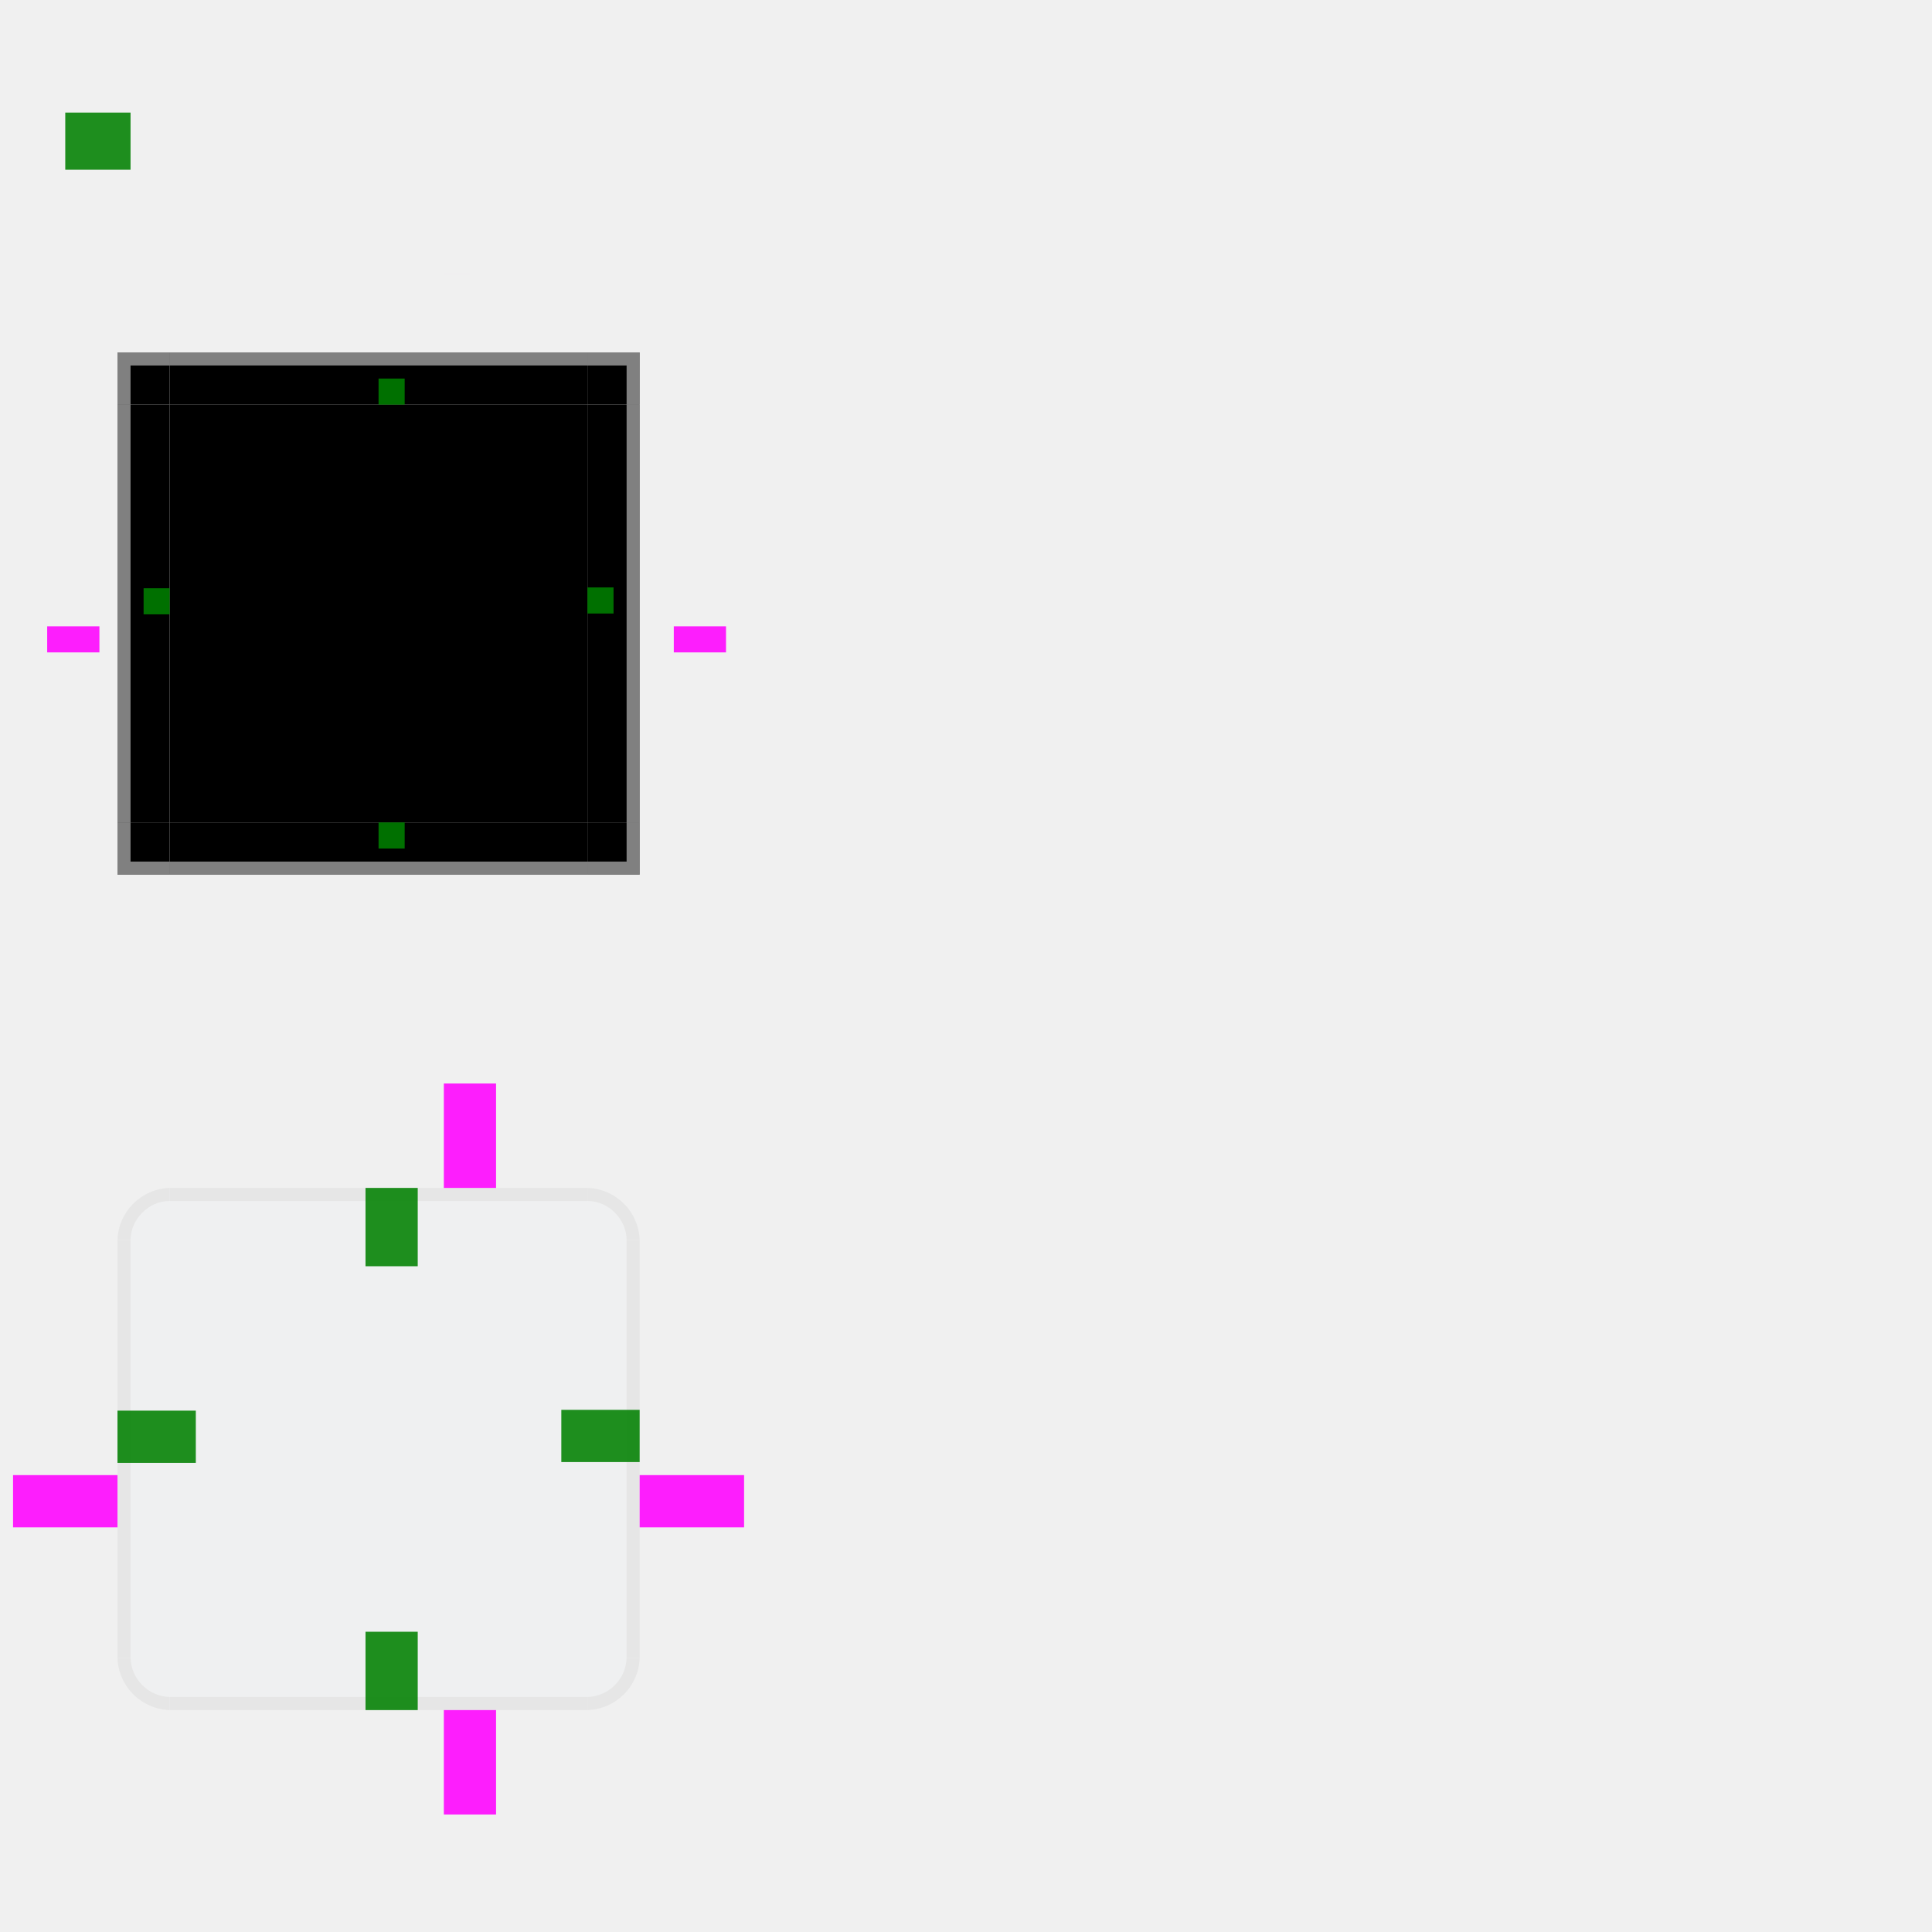
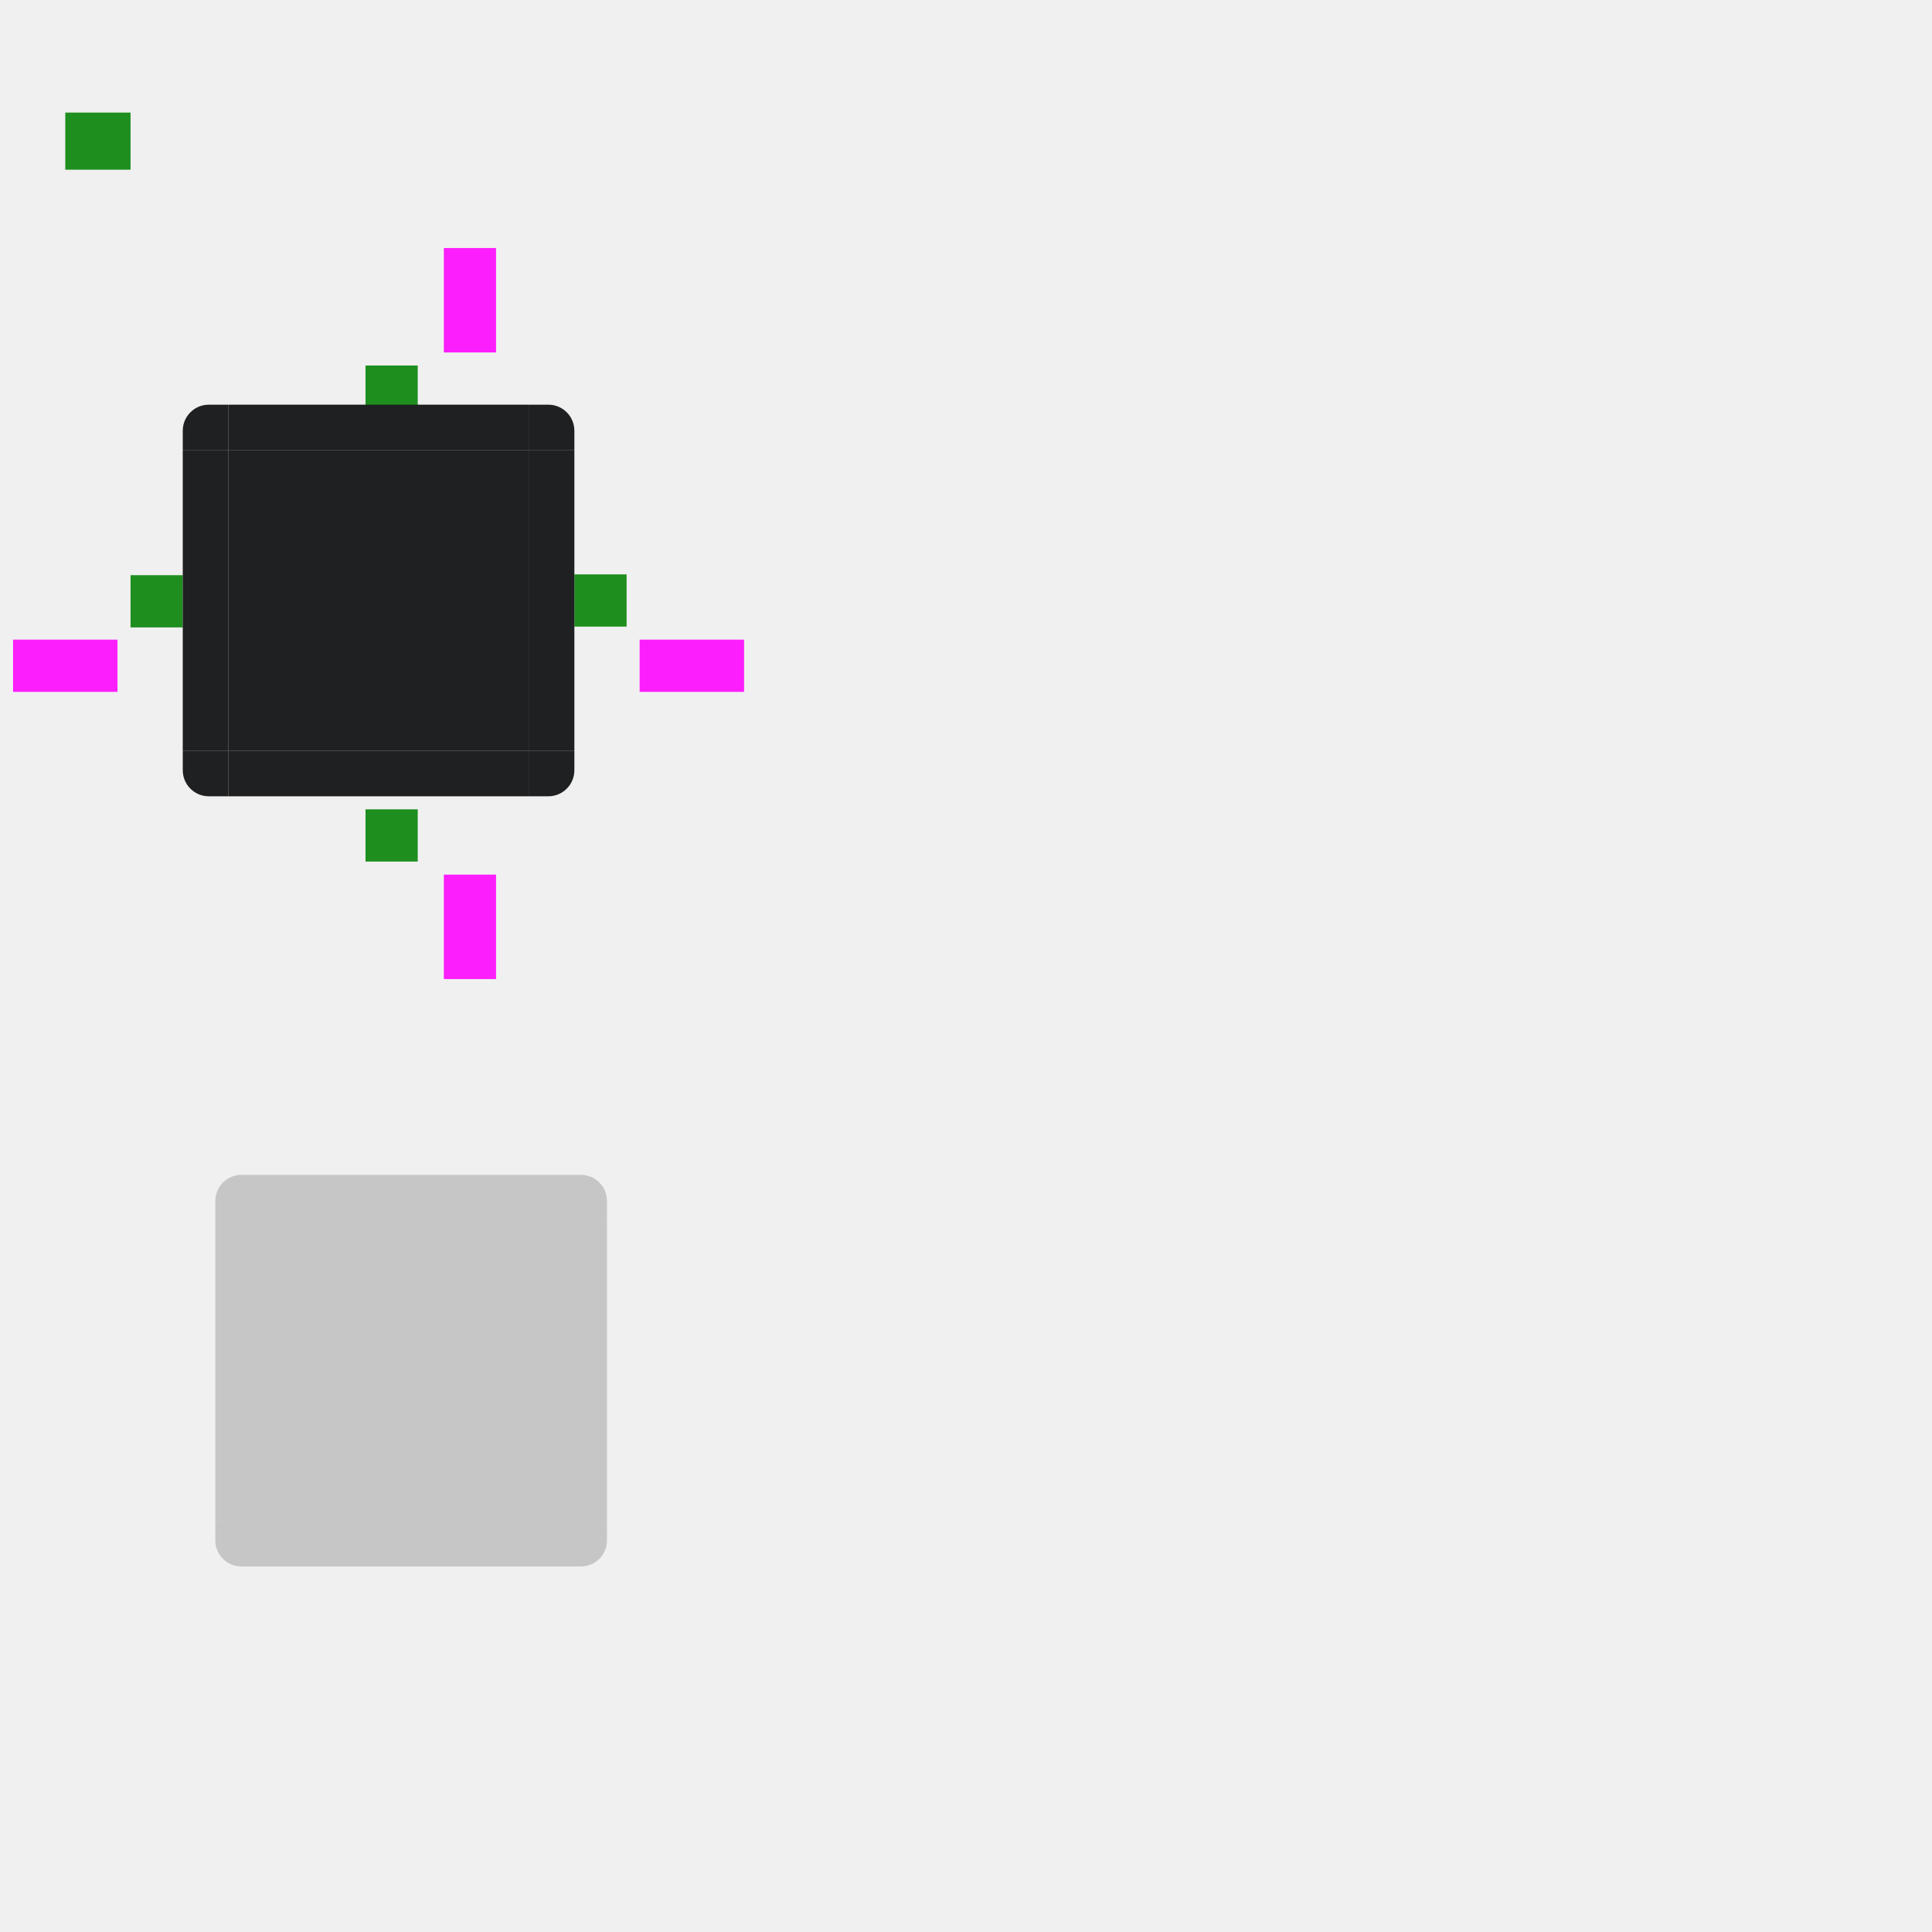
<svg xmlns="http://www.w3.org/2000/svg" width="148" height="148" id="svg3642" version="1.0">
  <defs id="defs3644">
    <style type="text/css" id="current-color-scheme">
      .ColorScheme-Text {
        color:#7B7C7E;
      }
      .ColorScheme-Background{
        color:#EFF0F1;
      }
      .ColorScheme-Highlight{
        color:#3DAEE6;
      }
      .ColorScheme-ViewText {
        color:#7B7C7E;
      }
      .ColorScheme-ViewBackground{
        color:#FCFCFC;
      }
      .ColorScheme-ViewHover {
        color:#3DAEE6;
      }
      .ColorScheme-ViewFocus{
        color:#1E92FF;
      }
      .ColorScheme-ButtonText {
        color:#7B7C7E;
      }
      .ColorScheme-ButtonBackground{
        color:#EFF0F1;
      }
      .ColorScheme-ButtonHover {
        color:#3DAEE6;
      }
      .ColorScheme-ButtonFocus{
        color:#1E92FF;
      }
</style>
    <linearGradient id="linearGradient3809-7">
      <stop id="stop3811-0" offset="0" style="stop-color:#232629;stop-opacity:0.239;" />
      <stop style="stop-color:#111314;stop-opacity:0.098;" offset="0.5" id="stop3817-7" />
      <stop id="stop3815-7" offset="1" style="stop-color:#000000;stop-opacity:0;" />
    </linearGradient>
    <linearGradient id="linearGradient3809-3">
      <stop id="stop3811-1" offset="0" style="stop-color:#232629;stop-opacity:0.239;" />
      <stop style="stop-color:#111314;stop-opacity:0.098;" offset="0.5" id="stop3817-3" />
      <stop id="stop3815-2" offset="1" style="stop-color:#000000;stop-opacity:0;" />
    </linearGradient>
    <linearGradient id="linearGradient3809-4">
      <stop id="stop3811-5" offset="0" style="stop-color:#232629;stop-opacity:0.239;" />
      <stop style="stop-color:#111314;stop-opacity:0.098;" offset="0.5" id="stop3817-6" />
      <stop id="stop3815-73" offset="1" style="stop-color:#000000;stop-opacity:0;" />
    </linearGradient>
    <linearGradient id="linearGradient3809-8">
      <stop id="stop3811-4" offset="0" style="stop-color:#232629;stop-opacity:0.239;" />
      <stop style="stop-color:#111314;stop-opacity:0.098;" offset="0.5" id="stop3817-2" />
      <stop id="stop3815-20" offset="1" style="stop-color:#000000;stop-opacity:0;" />
    </linearGradient>
    <linearGradient id="linearGradient3828-6">
      <stop id="stop3830-5" offset="0" style="stop-color:#232629;stop-opacity:0.239" />
      <stop style="stop-color:#1a1c1e;stop-opacity:0.239" offset="0.33" id="stop3836-0" />
      <stop style="stop-color:#111314;stop-opacity:0.098" offset="0.66" id="stop3832-2" />
      <stop id="stop3834-3" offset="1" style="stop-color:#000000;stop-opacity:0;" />
    </linearGradient>
    <linearGradient id="linearGradient3828-0">
      <stop id="stop3830-7" offset="0" style="stop-color:#232629;stop-opacity:0.239" />
      <stop style="stop-color:#1a1c1e;stop-opacity:0.239" offset="0.33" id="stop3836-9" />
      <stop style="stop-color:#111314;stop-opacity:0.098" offset="0.66" id="stop3832-0" />
      <stop id="stop3834-0" offset="1" style="stop-color:#000000;stop-opacity:0;" />
    </linearGradient>
    <linearGradient id="linearGradient3828-4">
      <stop id="stop3830-4" offset="0" style="stop-color:#232629;stop-opacity:0.239" />
      <stop style="stop-color:#1a1c1e;stop-opacity:0.239" offset="0.33" id="stop3836-3" />
      <stop style="stop-color:#111314;stop-opacity:0.098" offset="0.66" id="stop3832-8" />
      <stop id="stop3834-9" offset="1" style="stop-color:#000000;stop-opacity:0;" />
    </linearGradient>
    <linearGradient id="linearGradient3828-2">
      <stop id="stop3830-75" offset="0" style="stop-color:#232629;stop-opacity:0.239" />
      <stop style="stop-color:#1a1c1e;stop-opacity:0.239" offset="0.33" id="stop3836-31" />
      <stop style="stop-color:#111314;stop-opacity:0.098" offset="0.66" id="stop3832-9" />
      <stop id="stop3834-7" offset="1" style="stop-color:#000000;stop-opacity:0;" />
    </linearGradient>
  </defs>
  <g id="layer1">
    <rect y="8.625" x="5" height="4.375" width="5" id="hint-stretch-borders" style="opacity:0.875;fill:#008000;fill-opacity:1;stroke:none;stroke-width:0;stroke-miterlimit:4;stroke-dasharray:none;stroke-opacity:1" />
    <text id="text4270" y="-506.747" x="198.334" style="font-style:normal;font-variant:normal;font-weight:bold;font-stretch:normal;line-height:0%;font-family:'Gill Sans';text-align:justify;writing-mode:lr-tb;text-anchor:start;fill:#000000;fill-opacity:1;stroke:none;stroke-width:1px;stroke-linecap:butt;stroke-linejoin:miter;stroke-opacity:1" xml:space="preserve">
      <tspan y="-506.747" x="198.334" id="tspan4272" style="font-size:14px;line-height:1.25"> </tspan>
    </text>
    <g style="opacity:0.979" transform="matrix(-0.75,0,0,0.75,133.5,29.5)" id="g3041" />
-     <g id="top" transform="matrix(0.5517241,0,0,2,10.79357,-227.0006)">
-       <path id="path2667" d="M 4,127 V 129 h 58 v -2 c -0.022,-6.7e-4 -0.041,0 -0.062,0 H 4.062 c -0.022,0 -0.041,-6.7e-4 -0.062,0 z" style="fill:#000000" />
-       <path d="M 4,127 V 127.5 h 58 v -0.5 c -0.022,-1.6e-4 -0.041,0 -0.062,0 H 4.062 c -0.022,0 -0.041,-1.6e-4 -0.062,0 z" id="path5283" style="fill:#ffffff;opacity:0.5" />
-     </g>
-     <g id="right" transform="matrix(2,0,0,2.461539,-78.99953,-286.5391)">
-       <path id="path2679" d="m 62,129 v 13 h 2 c 6.68e-4,-0.022 0,-0.041 0,-0.062 v -12.875 c 0,-0.022 6.68e-4,-0.041 0,-0.062 z" style="fill:#000000" />
-       <path d="m 63.5,129 v 13 h 0.5 c 1.67e-4,-0.022 0,-0.041 0,-0.062 v -12.875 c 0,-0.022 1.67e-4,-0.041 0,-0.062 z" id="path5344" style="fill:#ffffff;opacity:0.5" />
-     </g>
-     <g id="bottom" transform="matrix(0.5517241,0,0,2,10.79357,-221.0006)">
-       <path id="path2691" d="M 4,142 V 144 c 0.022,6.7e-4 0.041,0 0.062,0 h 57.875 c 0.022,0 0.041,6.7e-4 0.062,0 v -2 z" style="fill:#000000" />
-       <path d="m 4,143.5 v 0.5 c 0.022,1.7e-4 0.041,0 0.062,0 h 57.875 c 0.022,0 0.041,1.7e-4 0.062,0 v -0.5 z" id="path5362" style="fill:#ffffff;opacity:0.5" />
-     </g>
-     <g transform="translate(-44.99954,-27.00061)" id="bottomleft">
-       <path id="path2697" d="m 54,90 v 4 h 4 v -2 -2 h -2 z" style="fill:#000000" />
-       <path d="m 54,97 v 4 h 4 v -1 h -3 v -3 z" transform="translate(0,-6.999998)" id="path3814" style="fill:#ffffff;opacity:0.5" />
-     </g>
-     <g transform="matrix(0.744186,0,0,2.463508,-31.6507,-13.34375)" id="center">
-       <g transform="matrix(0.344,0,0,0.8118505,3.584,-783.8838)" id="toolbutton-pressed-center">
-         <path id="path11378" d="m 164,987.723 v 16 h 125 v -16 z" style="fill:#000000" />
-       </g>
-     </g>
-     <rect y="29" x="29" height="2" width="2" id="hint-top-margin" style="opacity:0.875;fill:#008000;fill-opacity:1;stroke:none;stroke-width:0.267" />
-     <g transform="matrix(-2,0,0,2,53.00045,-227.0006)" id="topright">
-       <path d="M 4,127 H 2 v 2 h 1 1 v -1 z" id="path5336" style="fill:#000000" />
-       <path d="m -12,12 h -4 v 4 h 1 v -3 h 3 z" transform="matrix(0.5,0,0,0.5,10,121)" id="path5338" style="fill:#ffffff;opacity:0.5" />
-     </g>
-     <rect style="opacity:0.875;fill:#008000;fill-opacity:1;stroke:none;stroke-width:0.267" id="hint-bottom-margin" width="2" height="2" x="29" y="63" />
-     <rect y="45" x="45" height="2" width="2" id="hint-right-margin" style="opacity:0.875;fill:#008000;fill-opacity:1;stroke:none;stroke-width:0.267" />
-     <g id="topleft" transform="matrix(2,0,0,2,5.000465,-227.0006)">
-       <path id="path4234" d="M 4,127 H 2 v 2 h 1 1 v -1 z" style="fill:#000000" />
-       <path id="path4236" transform="matrix(0.5,0,0,0.5,10,121)" d="m -12,12 h -4 v 4 h 1 v -3 h 3 z" style="fill:#ffffff;opacity:0.5" />
-     </g>
-     <g transform="matrix(-2,0,0,2.461539,137.0006,-286.5391)" id="left">
-       <path d="m 62,129 v 13 H 64 c 6.68e-4,-0.022 0,-0.041 0,-0.062 v -12.875 c 0,-0.022 6.68e-4,-0.041 0,-0.062 z" id="path4246" style="fill:#000000" />
-       <path id="path4248" d="m 63.5,129 v 13 h 0.5 c 1.67e-4,-0.022 0,-0.041 0,-0.062 v -12.875 c 0,-0.022 1.67e-4,-0.041 0,-0.062 z" style="fill:#ffffff;opacity:0.5" />
-     </g>
-     <g transform="matrix(-1,0,0,1,103.0005,-27.00061)" id="bottomright">
-       <path d="m 54,90 v 4 h 4 v -2 -2 h -2 z" id="path4279" style="fill:#000000" />
-       <path d="m 93,97 v 3 h -3 v 1 h 4 v -4 z" transform="matrix(-1,0,0,1,148,-6.999998)" id="path3046" style="fill:#ffffff;opacity:0.5" />
-     </g>
-     <rect style="opacity:0.875;fill:#008000;fill-opacity:1;stroke:none;stroke-width:0.267" id="hint-left-margin" width="2" height="2" x="11" y="45.062" />
-     <rect style="opacity:0.875;fill:#ff00ff;fill-opacity:1;stroke:none;stroke-width:0.378" id="hint-right-inset" width="4" height="2" x="51.615" y="47.977" />
-     <rect y="47.977" x="3.615" height="2" width="4" id="hint-left-inset" style="opacity:0.875;fill:#ff00ff;fill-opacity:1;stroke:none;stroke-width:0.378" />
-     <rect style="opacity:0.875;fill:#ff00ff;fill-opacity:1;stroke:none;stroke-width:0.006" id="hint-top-inset" width="2" height="0.001" x="34" y="21" />
-     <rect y="67.977" x="34.615" height="0.001" width="0.001" id="hint-bottom-inset" style="opacity:0.875;fill:#ff00ff;fill-opacity:1;stroke:none;stroke-width:0" />
-     <g transform="matrix(0.5517241,0,0,2,10.79357,-163.0006)" id="focus-top">
-       <path class="ColorScheme-Background" style="fill:currentColor;stroke-width:1" d="M 4,127 V 129 h 58 v -2 c -0.022,-6.7e-4 -0.041,0 -0.062,0 H 4.062 c -0.022,0 -0.041,-6.7e-4 -0.062,0 z" id="path948" />
-       <path class="ColorScheme-Highlight" id="path950" d="M 4,127 V 127.5 h 58 v -0.5 c -0.022,-1.6e-4 -0.041,0 -0.062,0 H 4.062 c -0.022,0 -0.041,-1.6e-4 -0.062,0 z" style="fill:#e6e6e6;fill-rule:nonzero;stroke:none;fill-opacity:1" />
-     </g>
-     <g transform="matrix(2,0,0,2.461539,-78.99953,-222.5391)" id="focus-right">
-       <path class="ColorScheme-Background" style="fill:currentColor;stroke-width:1" d="m 62,129 v 13 h 2 c 6.68e-4,-0.022 0,-0.041 0,-0.062 v -12.875 c 0,-0.022 6.68e-4,-0.041 0,-0.062 z" id="path956" />
-       <path class="ColorScheme-Highlight" id="path958" d="m 63.5,129 v 13 h 0.5 c 1.67e-4,-0.022 0,-0.041 0,-0.062 v -12.875 c 0,-0.022 1.67e-4,-0.041 0,-0.062 z" style="fill:#e6e6e6;fill-rule:nonzero;stroke:none;fill-opacity:1" />
-     </g>
-     <g transform="matrix(0.5517241,0,0,2,10.79357,-157.0006)" id="focus-bottom">
-       <path class="ColorScheme-Background" style="fill:currentColor;stroke-width:1" d="M 4,142 V 144 c 0.022,6.7e-4 0.041,0 0.062,0 h 57.875 c 0.022,0 0.041,6.7e-4 0.062,0 v -2 z" id="path964" />
-       <path class="ColorScheme-Highlight" id="path966" d="m 4,143.5 v 0.5 c 0.022,1.7e-4 0.041,0 0.062,0 h 57.875 c 0.022,0 0.041,1.7e-4 0.062,0 v -0.5 z" style="fill:#e6e6e6;fill-rule:nonzero;stroke:none;fill-opacity:1" />
-     </g>
-     <g id="focus-bottomleft" transform="translate(-44.99954,36.99939)">
-       <path class="ColorScheme-Background" style="fill:currentColor" d="m 54,90 c 0.067,2.183 1.817,3.933 4,4 v -4 z" id="path972" />
-       <path class="ColorScheme-Highlight" id="path974" transform="translate(0,-6.999998)" d="m 54,97 c 0.067,2.183 1.817,3.933 4,4 v -1 c -1.637,-0.05 -2.95,-1.363 -3,-3 z" style="fill:#e6e6e6;fill-rule:nonzero;stroke:none;fill-opacity:1" />
-     </g>
-     <g id="focus-center" transform="matrix(0.744186,0,0,2.463508,-31.6507,50.65625)">
-       <g id="g982" transform="matrix(0.344,0,0,0.8118505,3.584,-783.8838)">
-         <path class="ColorScheme-Background" style="fill:currentColor" d="m 164,987.723 v 16 h 125 v -16 z" id="path980" />
-       </g>
-     </g>
-     <g id="focus-topright" transform="matrix(-2,0,0,2,53.00045,-163.0006)">
-       <path class="ColorScheme-Background" id="path986" d="m 4,127 c -1.091,0.034 -1.966,0.909 -2,2 h 2 z" style="fill:currentColor" />
-       <path class="ColorScheme-Highlight" id="path988" transform="matrix(0.5,0,0,0.5,10,121)" d="m -12,12 c -2.183,0.067 -3.933,1.817 -4,4 h 1 c 0,-1.562 1.344,-3 3,-3 z" style="fill:#e6e6e6;fill-rule:nonzero;stroke:none;fill-opacity:1" />
-     </g>
-     <rect style="opacity:0.875;fill:#008000;fill-opacity:1;stroke:none;stroke-width:0.655" id="focus-hint-top-margin" width="4" height="6" x="28" y="91" />
-     <rect y="125" x="28" height="6" width="4" id="focus-hint-bottom-margin" style="opacity:0.875;fill:#008000;fill-opacity:1;stroke:none;stroke-width:0.655" />
-     <rect style="opacity:0.875;fill:#008000;fill-opacity:1;stroke:none;stroke-width:0.655" id="focus-hint-right-margin" width="6" height="4" x="43" y="108" />
-     <g transform="matrix(2,0,0,2,5.000465,-163.0006)" id="focus-topleft">
-       <path class="ColorScheme-Background" style="fill:currentColor" d="m 4,127 c -1.091,0.034 -1.966,0.909 -2,2 h 2 z" id="path1000" />
-       <path class="ColorScheme-Highlight" style="fill:#e6e6e6;fill-rule:nonzero;stroke:none;fill-opacity:1" d="m -12,12 c -2.183,0.067 -3.933,1.817 -4,4 h 1 c 0,-1.562 1.344,-3 3,-3 z" transform="matrix(0.5,0,0,0.5,10,121)" id="path1002" />
-     </g>
-     <g id="focus-left" transform="matrix(-2,0,0,2.461539,137.0006,-222.5391)">
-       <path class="ColorScheme-Background" id="path1008" d="m 62,129 v 13 H 64 c 6.68e-4,-0.022 0,-0.041 0,-0.062 v -12.875 c 0,-0.022 6.68e-4,-0.041 0,-0.062 z" style="fill:currentColor;stroke-width:1" />
-       <path class="ColorScheme-Highlight" style="fill:#e6e6e6;fill-rule:nonzero;stroke:none;fill-opacity:1" d="m 63.5,129 v 13 h 0.5 c 1.67e-4,-0.022 0,-0.041 0,-0.062 v -12.875 c 0,-0.022 1.67e-4,-0.041 0,-0.062 z" id="path1011" />
-     </g>
-     <g id="focus-bottomright" transform="matrix(-1,0,0,1,103.0005,36.99939)">
-       <path class="ColorScheme-Background" id="path1017" d="m 54,90 c 0.067,2.183 1.817,3.933 4,4 v -4 z" style="fill:currentColor" />
-       <path class="ColorScheme-Highlight" id="path1019" transform="matrix(-1,0,0,1,148,-6.999998)" d="m 93,97 c -0.05,1.637 -1.363,2.95 -3,3 v 1 c 2.183,-0.067 3.933,-1.817 4,-4 z" style="fill:#e6e6e6;fill-rule:nonzero;stroke:none;fill-opacity:1" />
-     </g>
-     <rect y="108.062" x="9" height="4" width="6" id="focus-hint-left-margin" style="opacity:0.875;fill:#008000;fill-opacity:1;stroke:none;stroke-width:0.655" />
-     <rect y="113" x="49" height="4" width="8" id="focus-hint-right-inset" style="opacity:0.875;fill:#ff00ff;fill-opacity:1;stroke:none;stroke-width:0.756" />
-     <rect style="opacity:0.875;fill:#ff00ff;fill-opacity:1;stroke:none;stroke-width:0.756" id="focus-hint-left-inset" width="8" height="4" x="1" y="113" />
-     <rect y="83" x="34" height="8" width="4" id="focus-hint-top-inset" style="opacity:0.875;fill:#ff00ff;fill-opacity:1;stroke:none;stroke-width:0.756" />
-     <rect style="opacity:0.875;fill:#ff00ff;fill-opacity:1;stroke:none;stroke-width:0.756" id="focus-hint-bottom-inset" width="4" height="8" x="34" y="131" />
+     <path id="path9" />
+     <path id="path11" />
+     <path id="path10" />
+     <path id="path13" />
+     <path id="path12" />
+     <rect y="28" x="28" height="4" width="4" id="hint-top-margin" style="opacity:0.875;fill:#008000;fill-opacity:1;stroke:none;stroke-width:0.535" />
+     <rect style="opacity:0.875;fill:#008000;fill-opacity:1;stroke:none;stroke-width:0.535" id="hint-bottom-margin" width="4" height="4" x="28" y="62" />
+     <rect y="44" x="44" height="4" width="4" id="hint-right-margin" style="opacity:0.875;fill:#008000;fill-opacity:1;stroke:none;stroke-width:0.535" />
+     <rect style="opacity:0.875;fill:#008000;fill-opacity:1;stroke:none;stroke-width:0.535" id="hint-left-margin" width="4" height="4" x="10" y="44.062" />
+     <rect style="opacity:0.875;fill:#ff00ff;fill-opacity:1;stroke:none;stroke-width:0.756" id="hint-right-inset" width="8" height="4" x="49" y="49" />
+     <rect y="49" x="1" height="4" width="8" id="hint-left-inset" style="opacity:0.875;fill:#ff00ff;fill-opacity:1;stroke:none;stroke-width:0.756" />
+     <rect style="opacity:0.875;fill:#ff00ff;fill-opacity:1;stroke:none;stroke-width:0.756" id="hint-top-inset" width="4" height="8" x="34" y="19" />
+     <rect y="67" x="34" height="8" width="4" id="hint-bottom-inset" style="opacity:0.875;fill:#ff00ff;fill-opacity:1;stroke:none;stroke-width:0.756" />
+     <g id="g1" transform="matrix(0.744186,0,0,2.463508,-31.6507,50.65625)" />
+     <path id="normal-topright" style="opacity:1;fill:#1f2022;stroke-width:1.996;stroke-linecap:round;stroke-linejoin:round;fill-opacity:1" d="M 40.496,34.5 H 44 V 33 c 0,-1.108 -0.892,-2 -2,-2 h -1.504 z" />
+     <path id="normal-bottomright" style="opacity:1;fill:#1f2022;stroke-width:1.996;stroke-linecap:round;stroke-linejoin:round;fill-opacity:1" d="M 40.496,57.5 V 61 H 42 c 1.108,0 2,-0.892 2,-2 v -1.5 z" />
+     <path id="normal-right" style="opacity:1;fill:#1f2022;stroke-width:1.996;stroke-linecap:round;stroke-linejoin:round;fill-opacity:1" d="M 40.496,57.5 H 44 v -23 h -3.504 z" />
+     <path id="normal-bottomleft" style="opacity:1;fill:#1f2022;stroke-width:1.996;stroke-linecap:round;stroke-linejoin:round;fill-opacity:1" d="M 17.504,57.5 H 14 V 59 c 0,1.108 0.892,2 2,2 h 1.504 z" />
+     <path id="normal-bottom" style="opacity:1;fill:#1f2022;stroke-width:1.996;stroke-linecap:round;stroke-linejoin:round;fill-opacity:1" d="M 17.504,57.5 V 61 h 22.992 v -3.5 z" />
+     <path id="normal-left" style="opacity:1;fill:#1f2022;stroke-width:1.996;stroke-linecap:round;stroke-linejoin:round;fill-opacity:1" d="M 17.504,34.5 H 14 v 23 h 3.504 z" />
+     <path id="normal-center" style="opacity:1;fill:#1f2022;stroke-width:1.996;stroke-linecap:round;stroke-linejoin:round;fill-opacity:1" d="m 17.504,34.5 v 23 h 22.992 v -23 z" />
+     <path id="normal-topleft" style="opacity:1;fill:#1f2022;stroke-width:1.996;stroke-linecap:round;stroke-linejoin:round;fill-opacity:1" d="M 17.504,31 H 16 c -1.108,0 -2,0.892 -2,2 v 1.5 h 3.504 z" />
+     <path id="normal-top" style="opacity:1;fill:#1f2022;stroke-width:1.996;stroke-linecap:round;stroke-linejoin:round;fill-opacity:1" d="m 17.504,31 v 3.5 H 40.496 V 31 Z" />
+     <path id="focus-topright" style="fill:#1f2022;stroke-width:1.996;stroke-linecap:round;stroke-linejoin:round;fill-opacity:1;opacity:0.2" d="m 42.992,93.5 h 3.504 V 92 c 0,-1.108 -0.892,-2 -2,-2 h -1.504 z" />
+     <path id="focus-bottomright" style="fill:#1f2022;stroke-width:1.996;stroke-linecap:round;stroke-linejoin:round;fill-opacity:1;opacity:0.2" d="m 42.992,116.5 v 3.5 h 1.504 c 1.108,0 2,-0.892 2,-2 v -1.5 z" />
+     <path id="focus-right" style="fill:#1f2022;stroke-width:1.996;stroke-linecap:round;stroke-linejoin:round;fill-opacity:1;opacity:0.2" d="m 42.992,116.5 h 3.504 v -23 h -3.504 z" />
+     <path id="focus-bottomleft" style="fill:#1f2022;stroke-width:1.996;stroke-linecap:round;stroke-linejoin:round;fill-opacity:1;opacity:0.2" d="m 20,116.5 h -3.504 v 1.5 c 0,1.108 0.892,2 2,2 H 20 Z" />
+     <path id="focus-bottom" style="fill:#1f2022;stroke-width:1.996;stroke-linecap:round;stroke-linejoin:round;fill-opacity:1;opacity:0.2" d="m 20,116.5 v 3.5 h 22.992 v -3.5 z" />
+     <path id="focus-left" style="fill:#1f2022;stroke-width:1.996;stroke-linecap:round;stroke-linejoin:round;fill-opacity:1;opacity:0.2" d="m 20,93.5 h -3.504 v 23 H 20 Z" />
+     <path id="focus-center" style="fill:#1f2022;stroke-width:1.996;stroke-linecap:round;stroke-linejoin:round;fill-opacity:1;opacity:0.2" d="m 20,93.5 v 23 h 22.992 v -23 z" />
+     <path id="focus-topleft" style="fill:#1f2022;stroke-width:1.996;stroke-linecap:round;stroke-linejoin:round;fill-opacity:1;opacity:0.2" d="m 20,90 h -1.504 c -1.108,0 -2,0.892 -2,2 v 1.5 H 20 Z" />
+     <path id="focus-top" style="fill:#1f2022;stroke-width:1.996;stroke-linecap:round;stroke-linejoin:round;fill-opacity:1;opacity:0.2" d="m 20,90 v 3.5 H 42.992 V 90 Z" />
  </g>
</svg>
